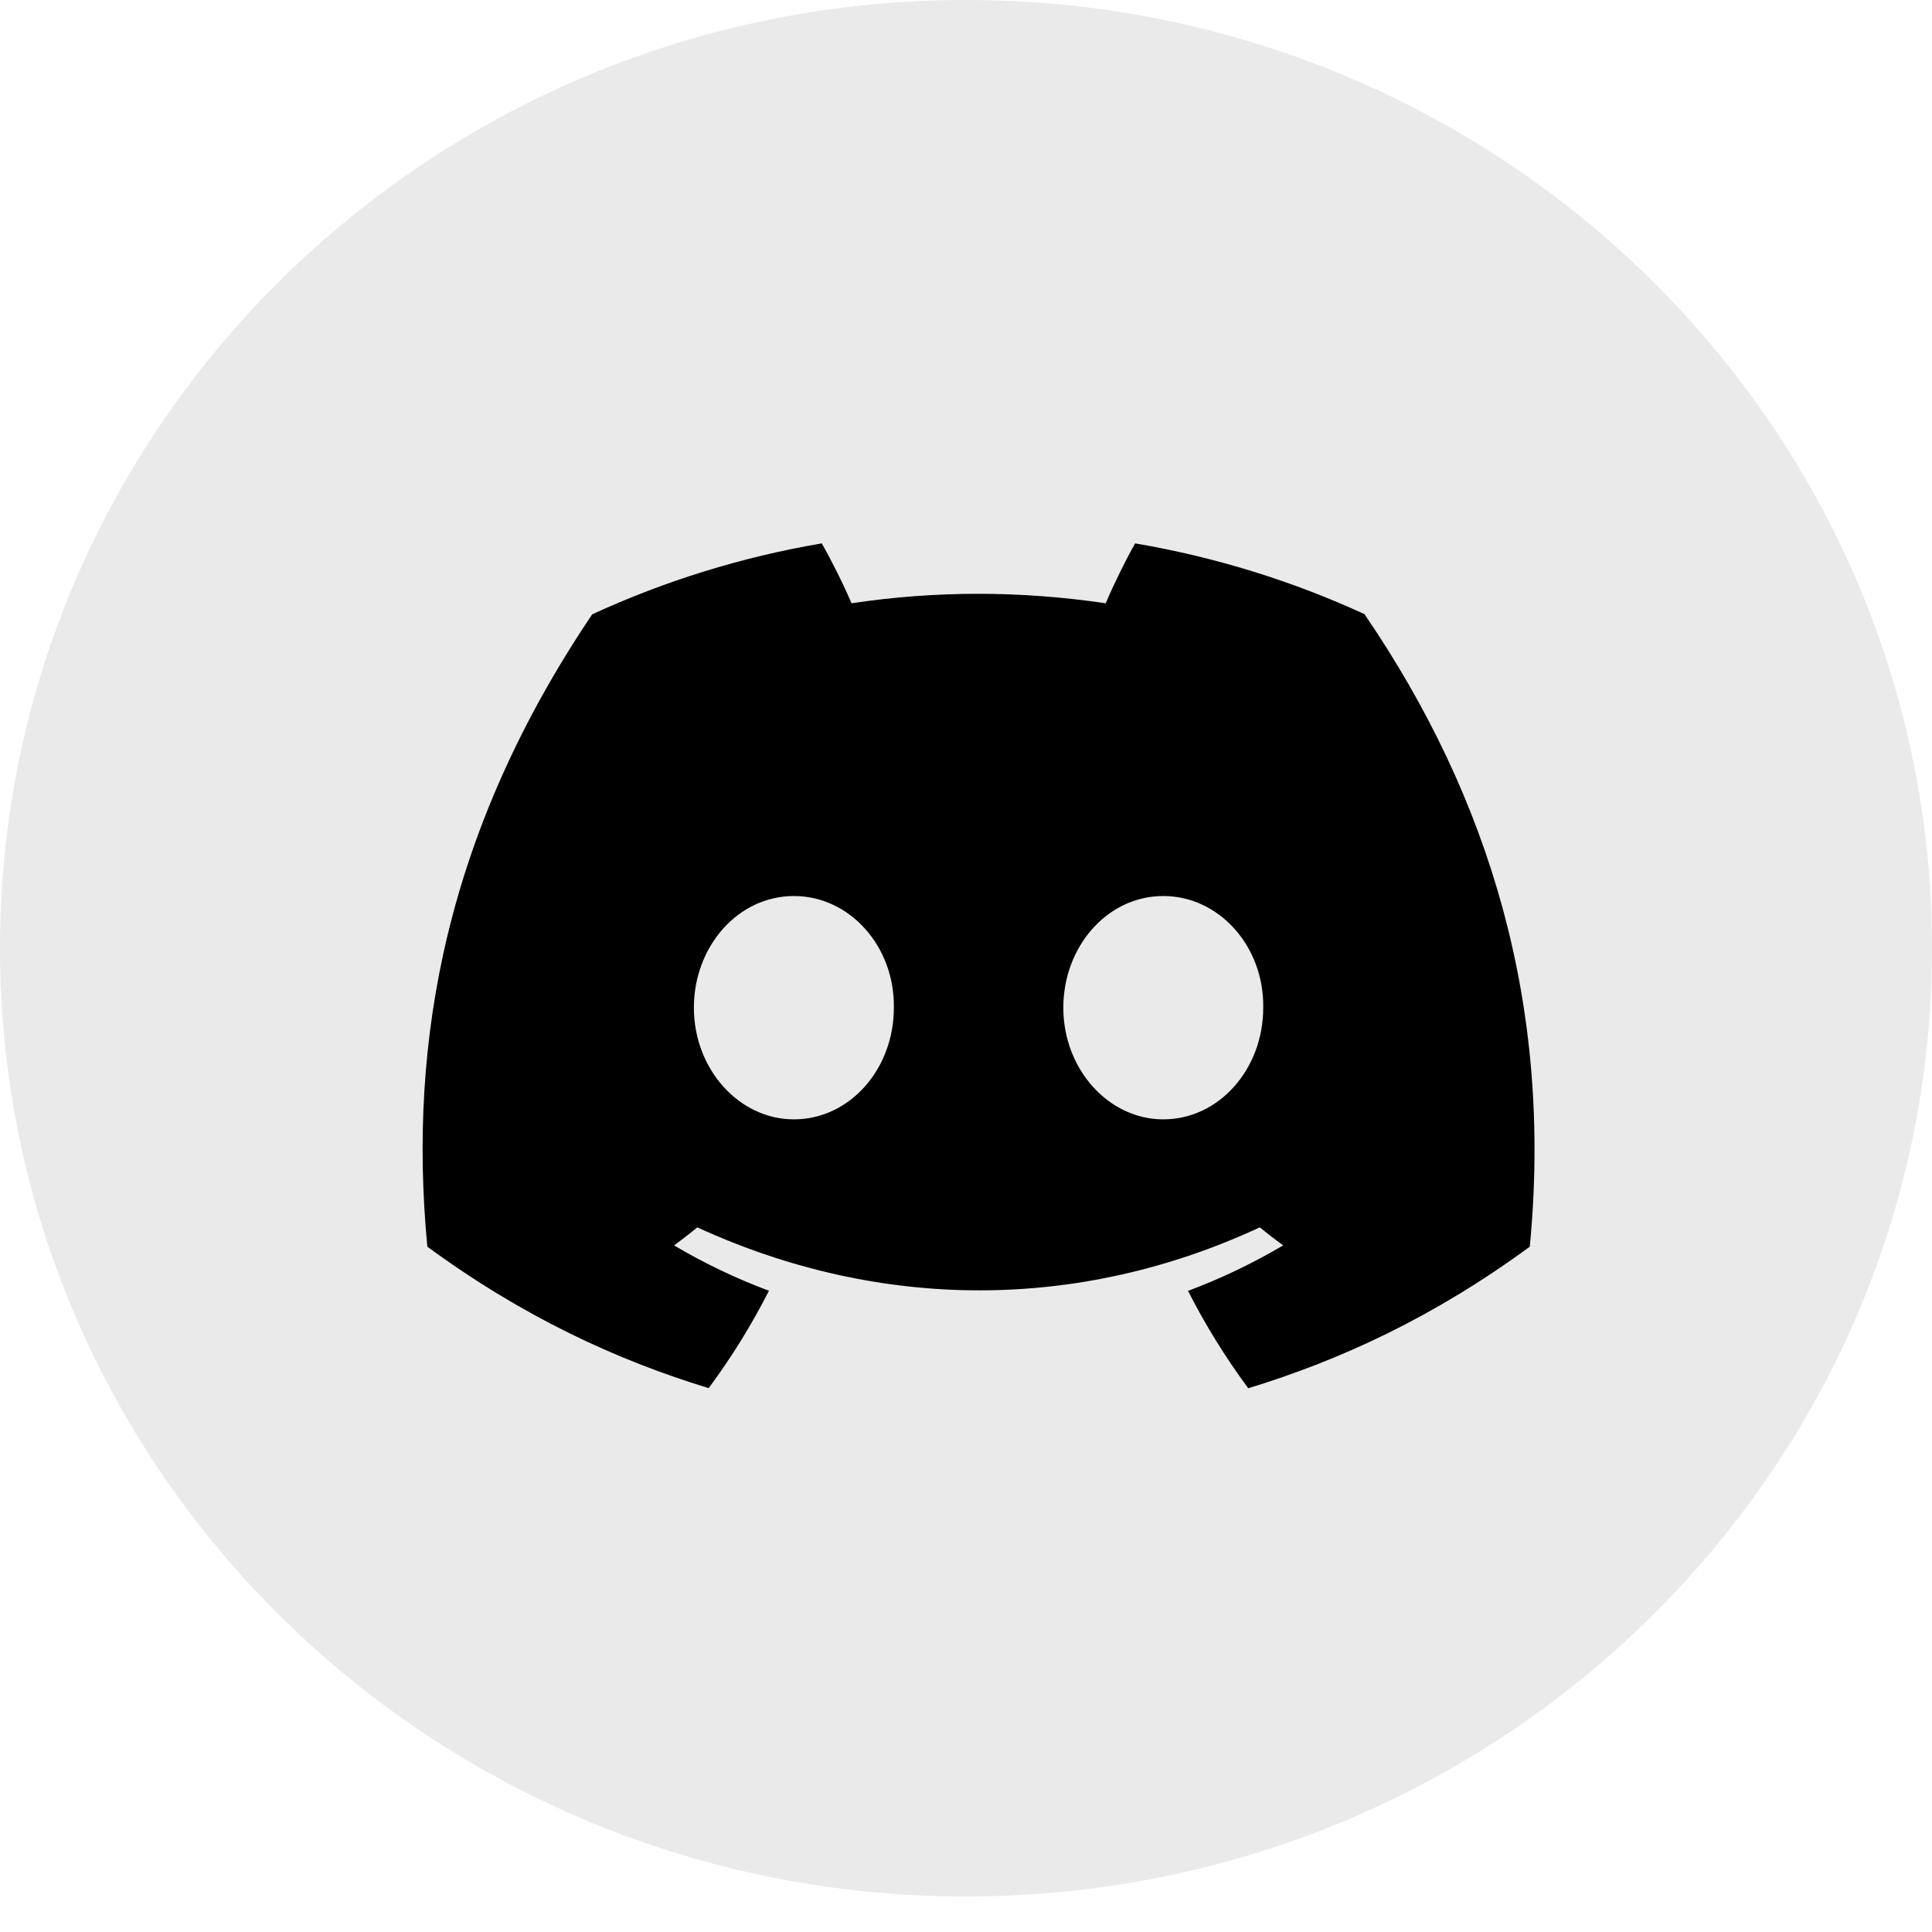
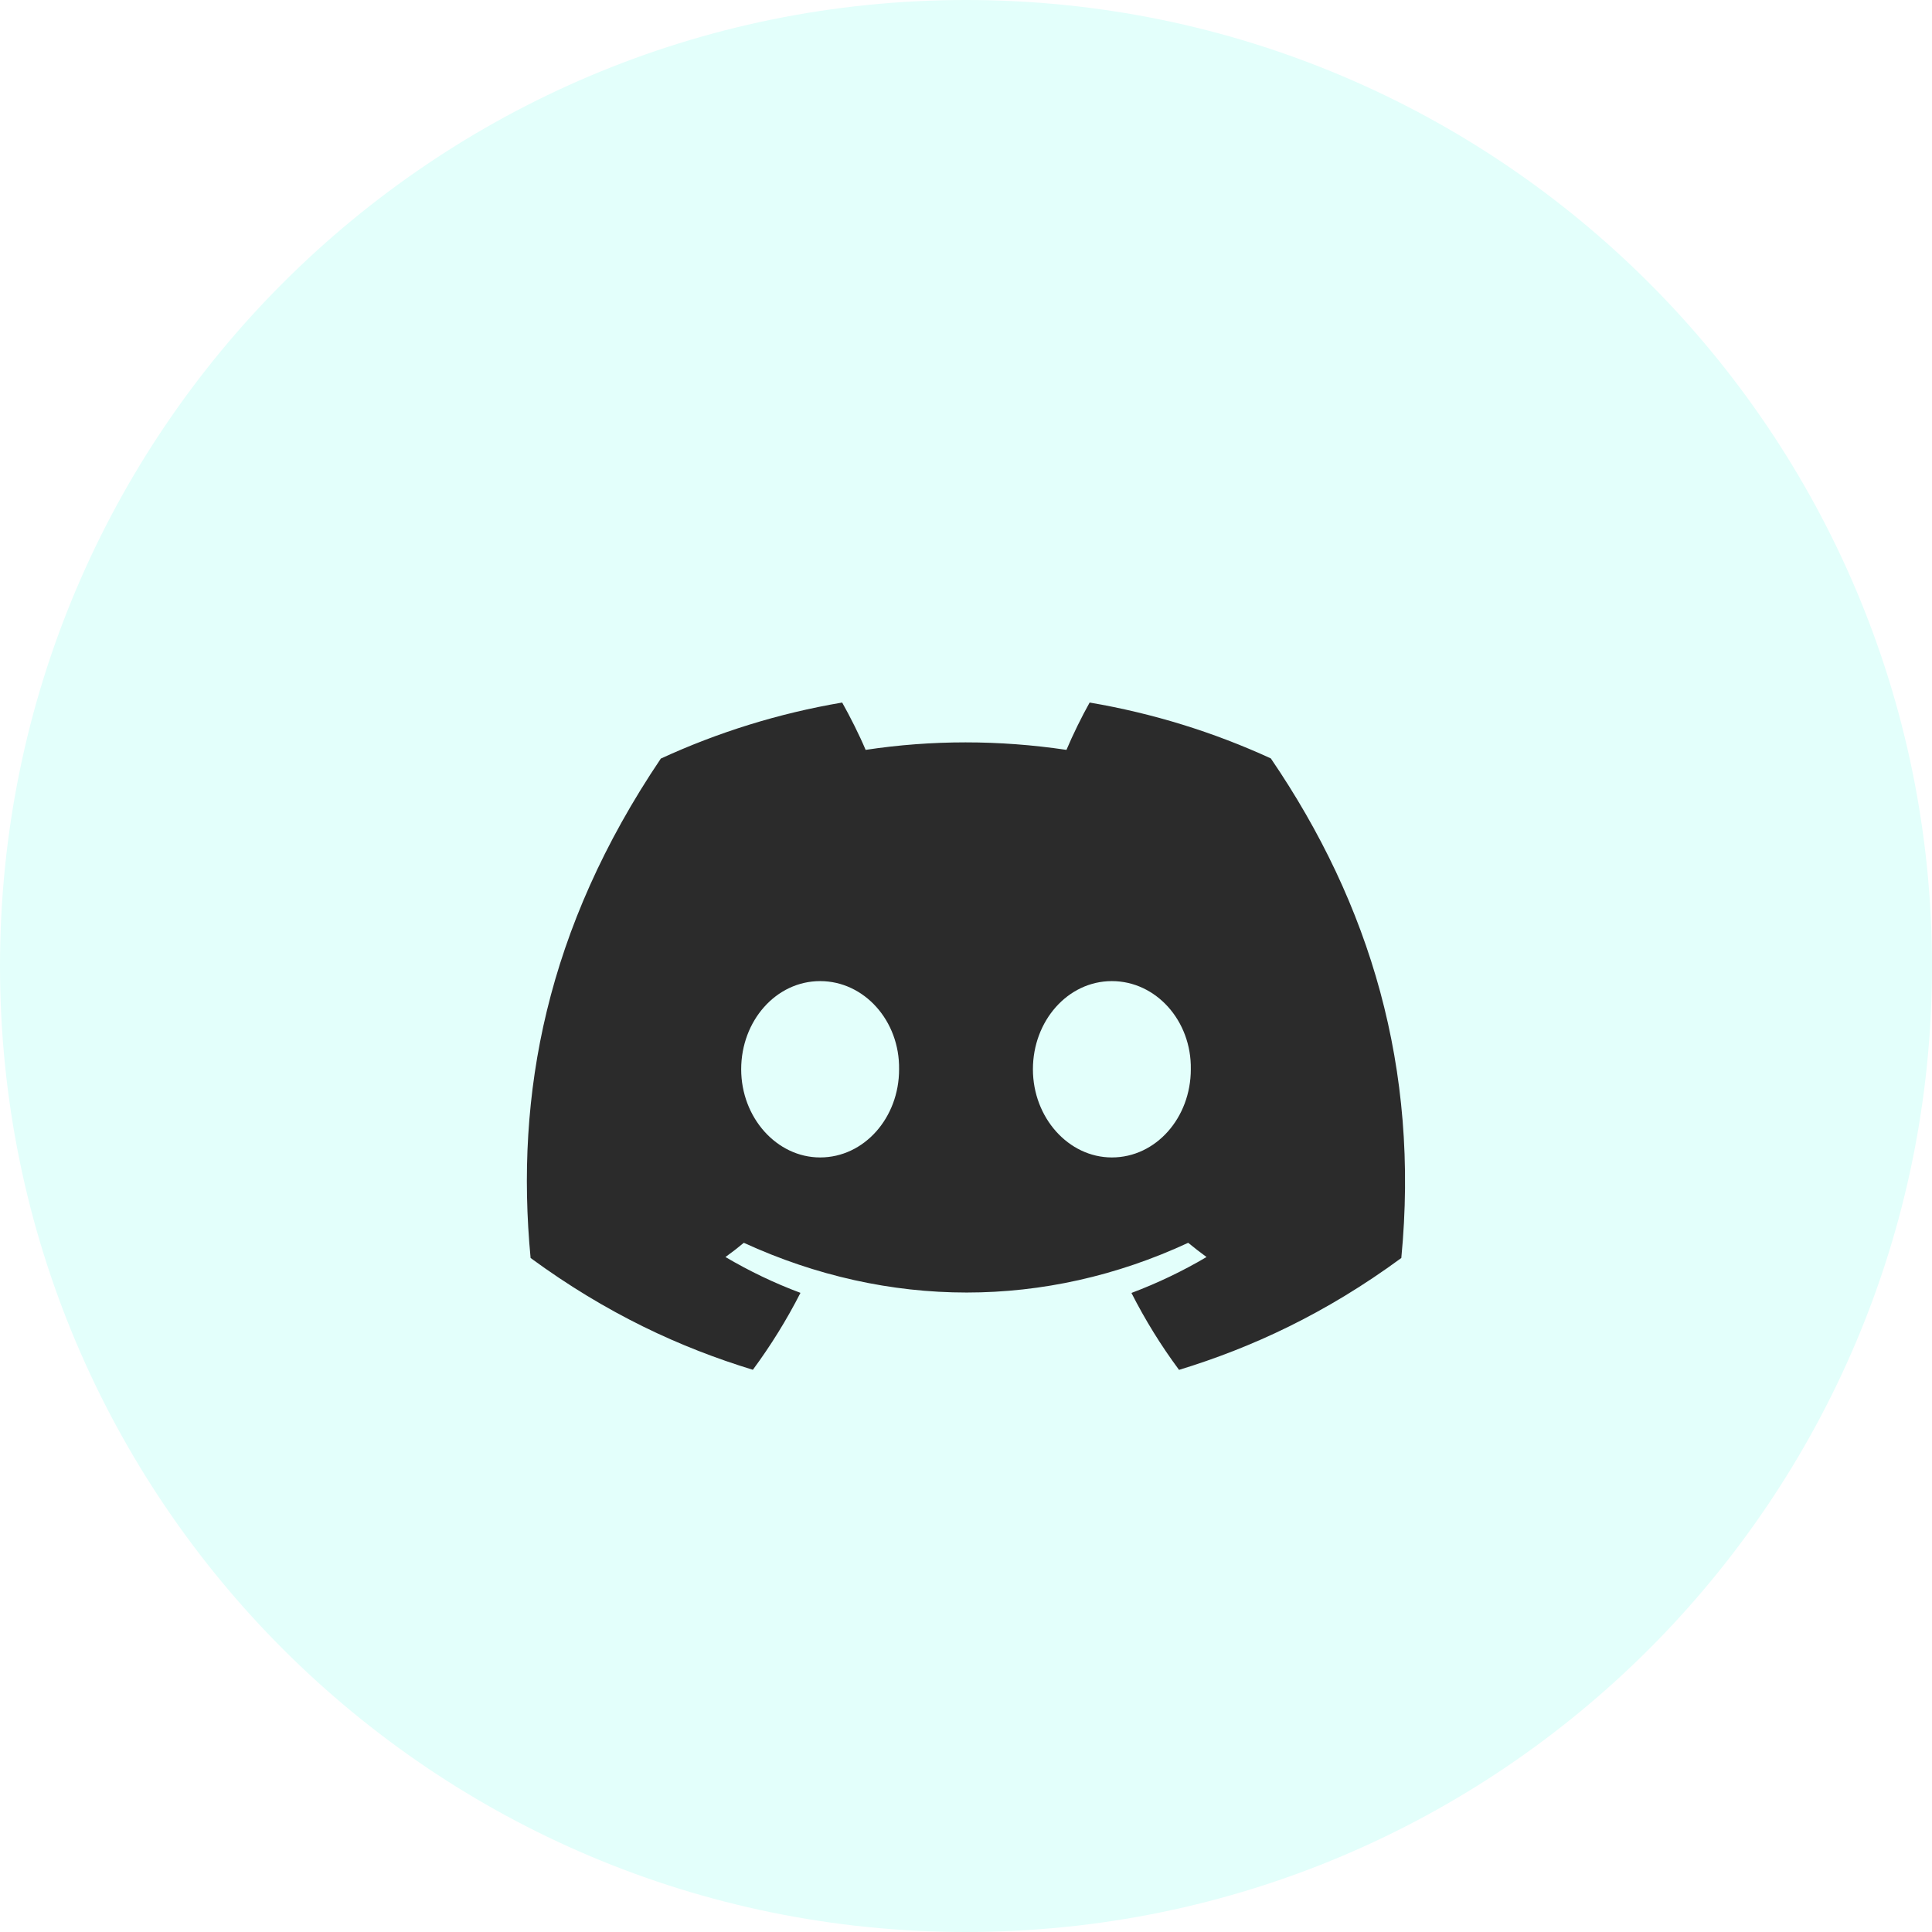
- <svg xmlns="http://www.w3.org/2000/svg" width="32" height="32" viewBox="0 0 32 32" fill="none">
-   <ellipse cx="16" cy="15.706" rx="16" ry="15.706" fill="#EAEAEA" />
-   <path d="M22.6 10.172C21.408 9.624 20.134 9.227 18.801 9C18.637 9.29 18.446 9.681 18.314 9.992C16.898 9.783 15.494 9.783 14.104 9.992C13.972 9.681 13.776 9.29 13.611 9C12.277 9.227 11.001 9.626 9.809 10.175C7.404 13.742 6.752 17.22 7.078 20.649C8.673 21.818 10.219 22.528 11.738 22.992C12.113 22.486 12.448 21.947 12.736 21.379C12.187 21.174 11.661 20.922 11.165 20.628C11.296 20.532 11.425 20.432 11.55 20.329C14.58 21.72 17.872 21.72 20.866 20.329C20.993 20.432 21.122 20.532 21.252 20.628C20.753 20.923 20.226 21.176 19.677 21.381C19.966 21.947 20.299 22.487 20.675 22.994C22.196 22.529 23.743 21.819 25.338 20.649C25.721 16.674 24.685 13.227 22.6 10.172ZM13.149 18.54C12.239 18.54 11.493 17.706 11.493 16.691C11.493 15.676 12.223 14.841 13.149 14.841C14.075 14.841 14.82 15.675 14.805 16.691C14.806 17.706 14.075 18.54 13.149 18.54ZM19.267 18.54C18.358 18.54 17.612 17.706 17.612 16.691C17.612 15.676 18.342 14.841 19.267 14.841C20.193 14.841 20.939 15.675 20.923 16.691C20.923 17.706 20.193 18.54 19.267 18.54Z" fill="black" />
+ <svg xmlns="http://www.w3.org/2000/svg" width="22" height="22" viewBox="0 0 22 22" fill="none">
+   <circle cx="11" cy="11" r="11" fill="#E3FFFB" />
+   <path d="M14.471 8.636C13.824 8.339 13.132 8.123 12.408 8C12.319 8.158 12.215 8.37 12.144 8.539C11.374 8.425 10.612 8.425 9.857 8.539C9.786 8.37 9.679 8.158 9.59 8C8.865 8.123 8.172 8.34 7.525 8.638C6.219 10.575 5.865 12.463 6.042 14.325C6.908 14.96 7.748 15.346 8.573 15.598C8.776 15.323 8.958 15.03 9.115 14.722C8.817 14.611 8.531 14.473 8.261 14.314C8.333 14.262 8.403 14.208 8.47 14.152C10.116 14.907 11.904 14.907 13.53 14.152C13.598 14.208 13.668 14.262 13.739 14.314C13.468 14.474 13.182 14.611 12.884 14.723C13.04 15.03 13.221 15.323 13.426 15.599C14.252 15.346 15.091 14.961 15.957 14.325C16.165 12.167 15.603 10.296 14.471 8.636ZM9.339 13.18C8.845 13.18 8.44 12.727 8.44 12.176C8.44 11.625 8.836 11.172 9.339 11.172C9.841 11.172 10.246 11.624 10.238 12.176C10.239 12.727 9.841 13.18 9.339 13.18ZM12.661 13.18C12.167 13.18 11.762 12.727 11.762 12.176C11.762 11.625 12.159 11.172 12.661 11.172C13.164 11.172 13.569 11.624 13.56 12.176C13.56 12.727 13.164 13.18 12.661 13.18Z" fill="#2B2B2B" />
</svg>
